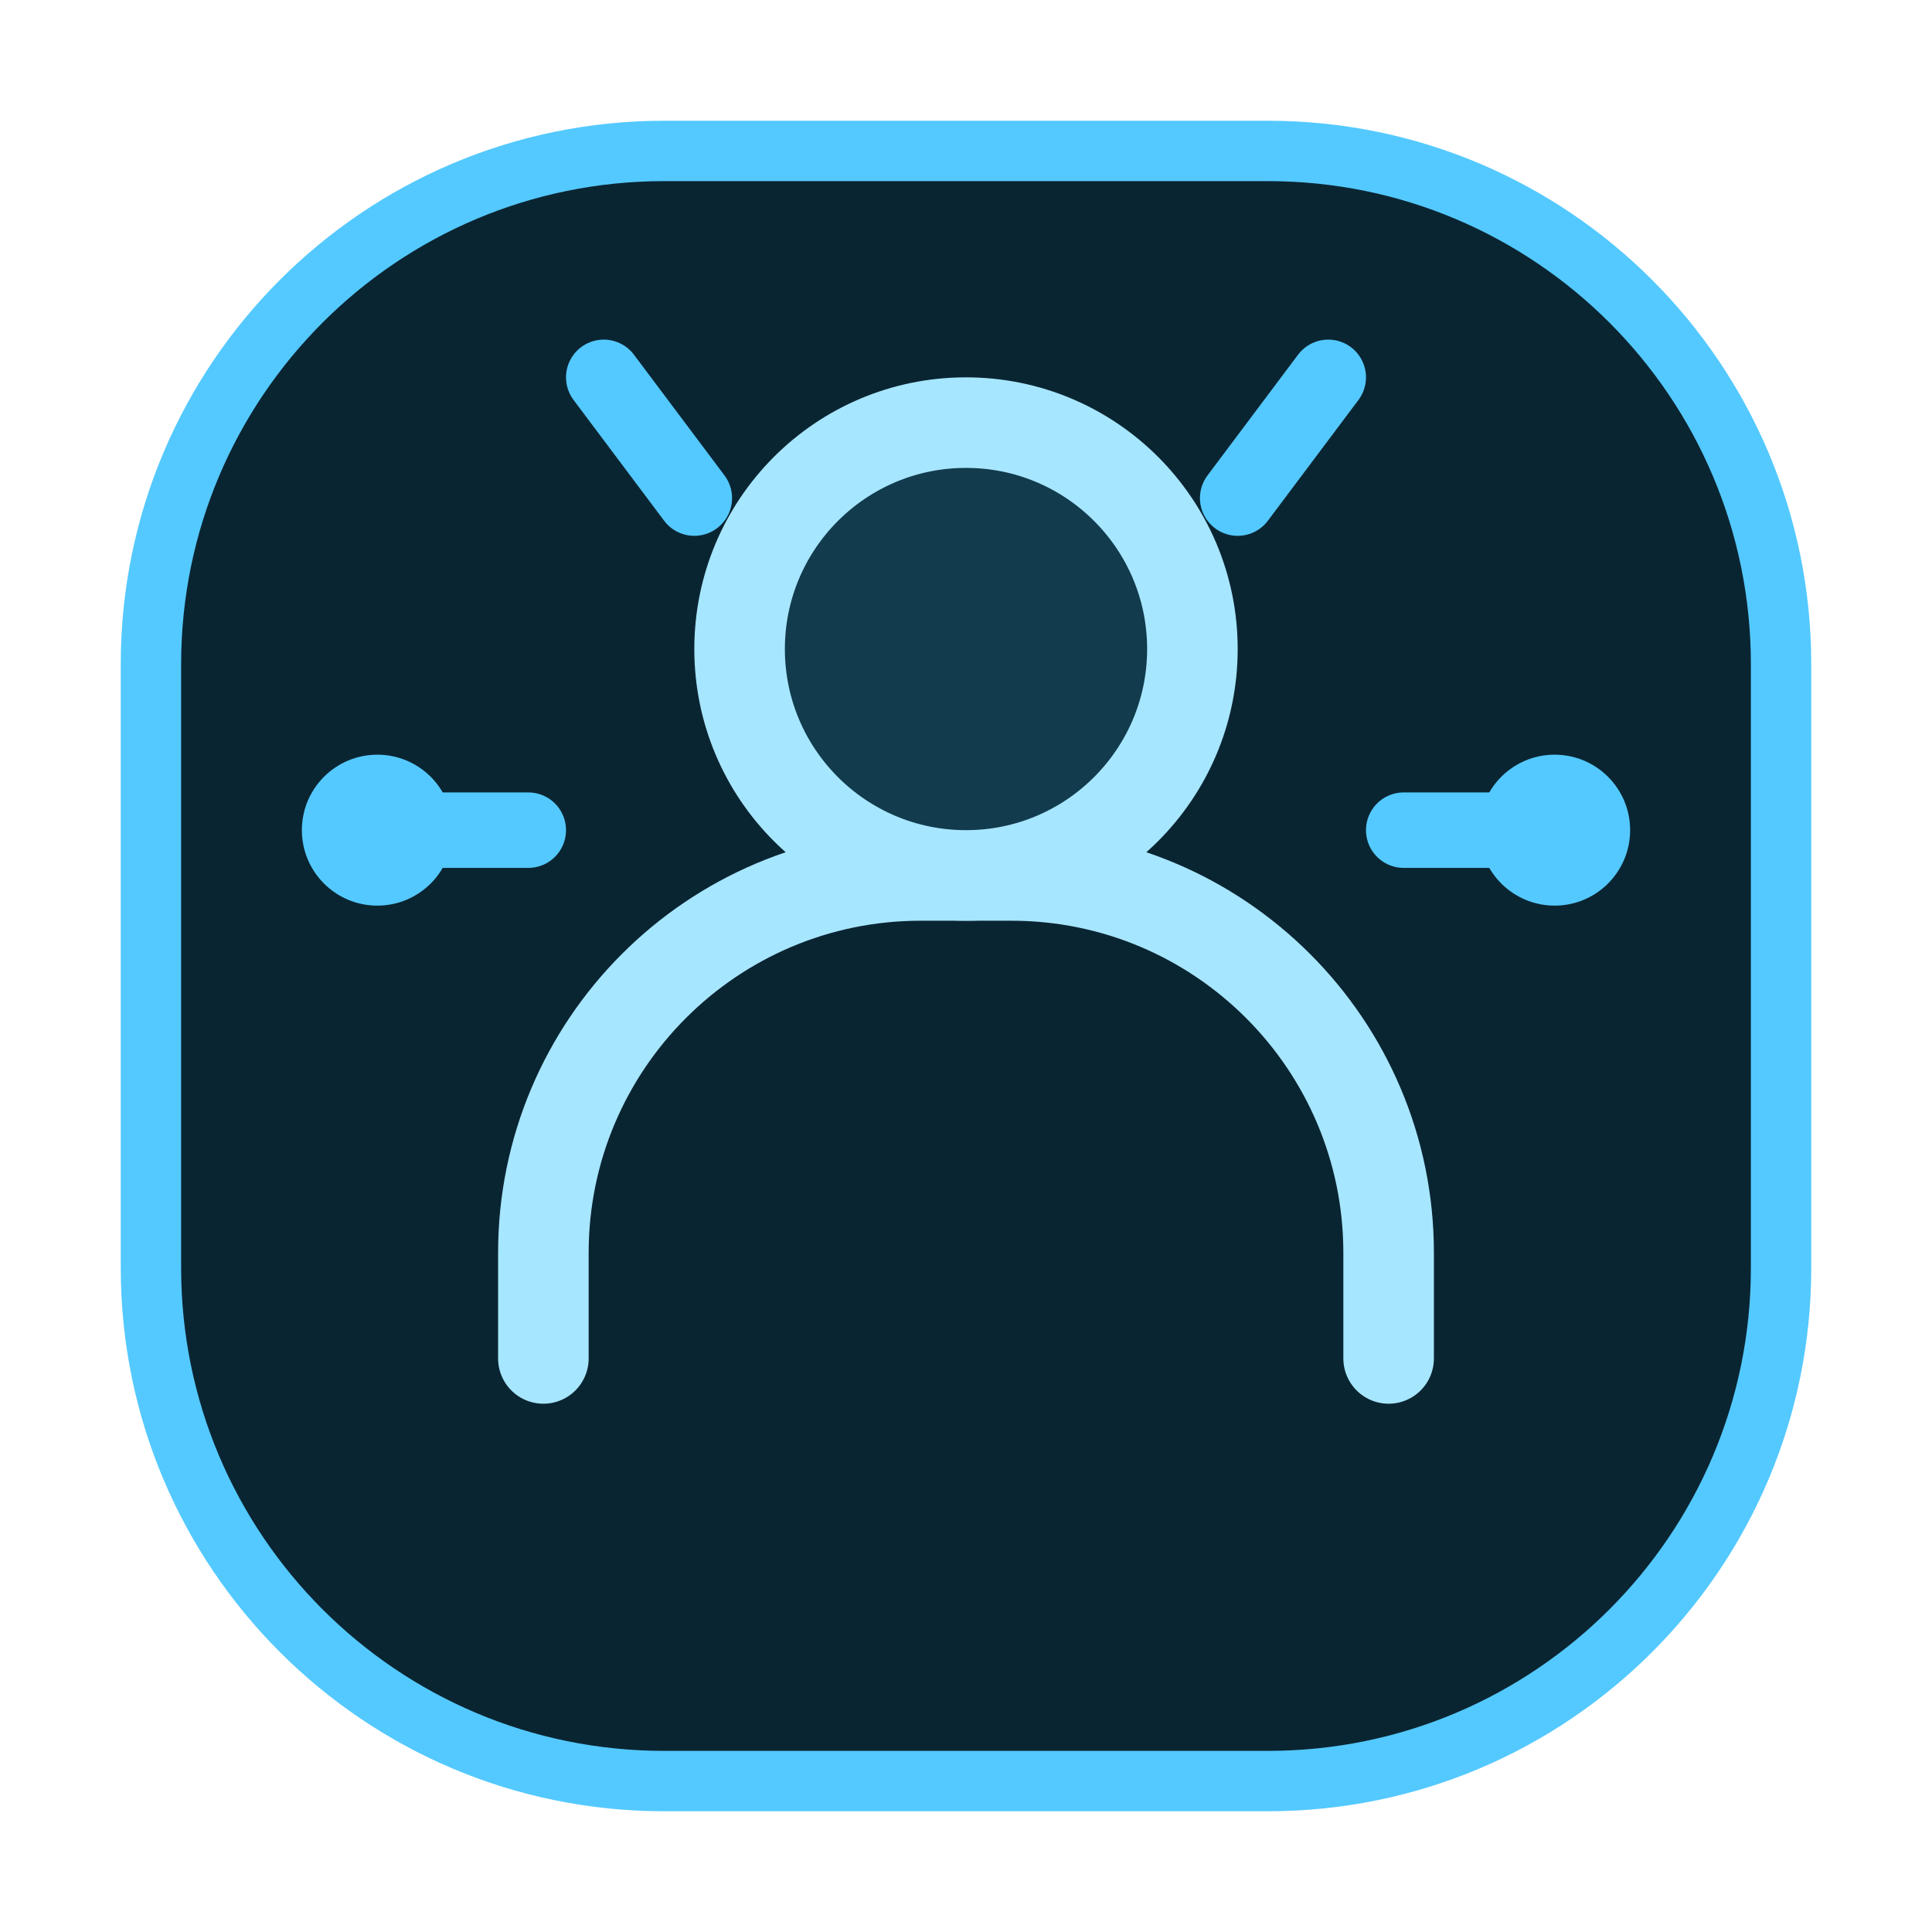
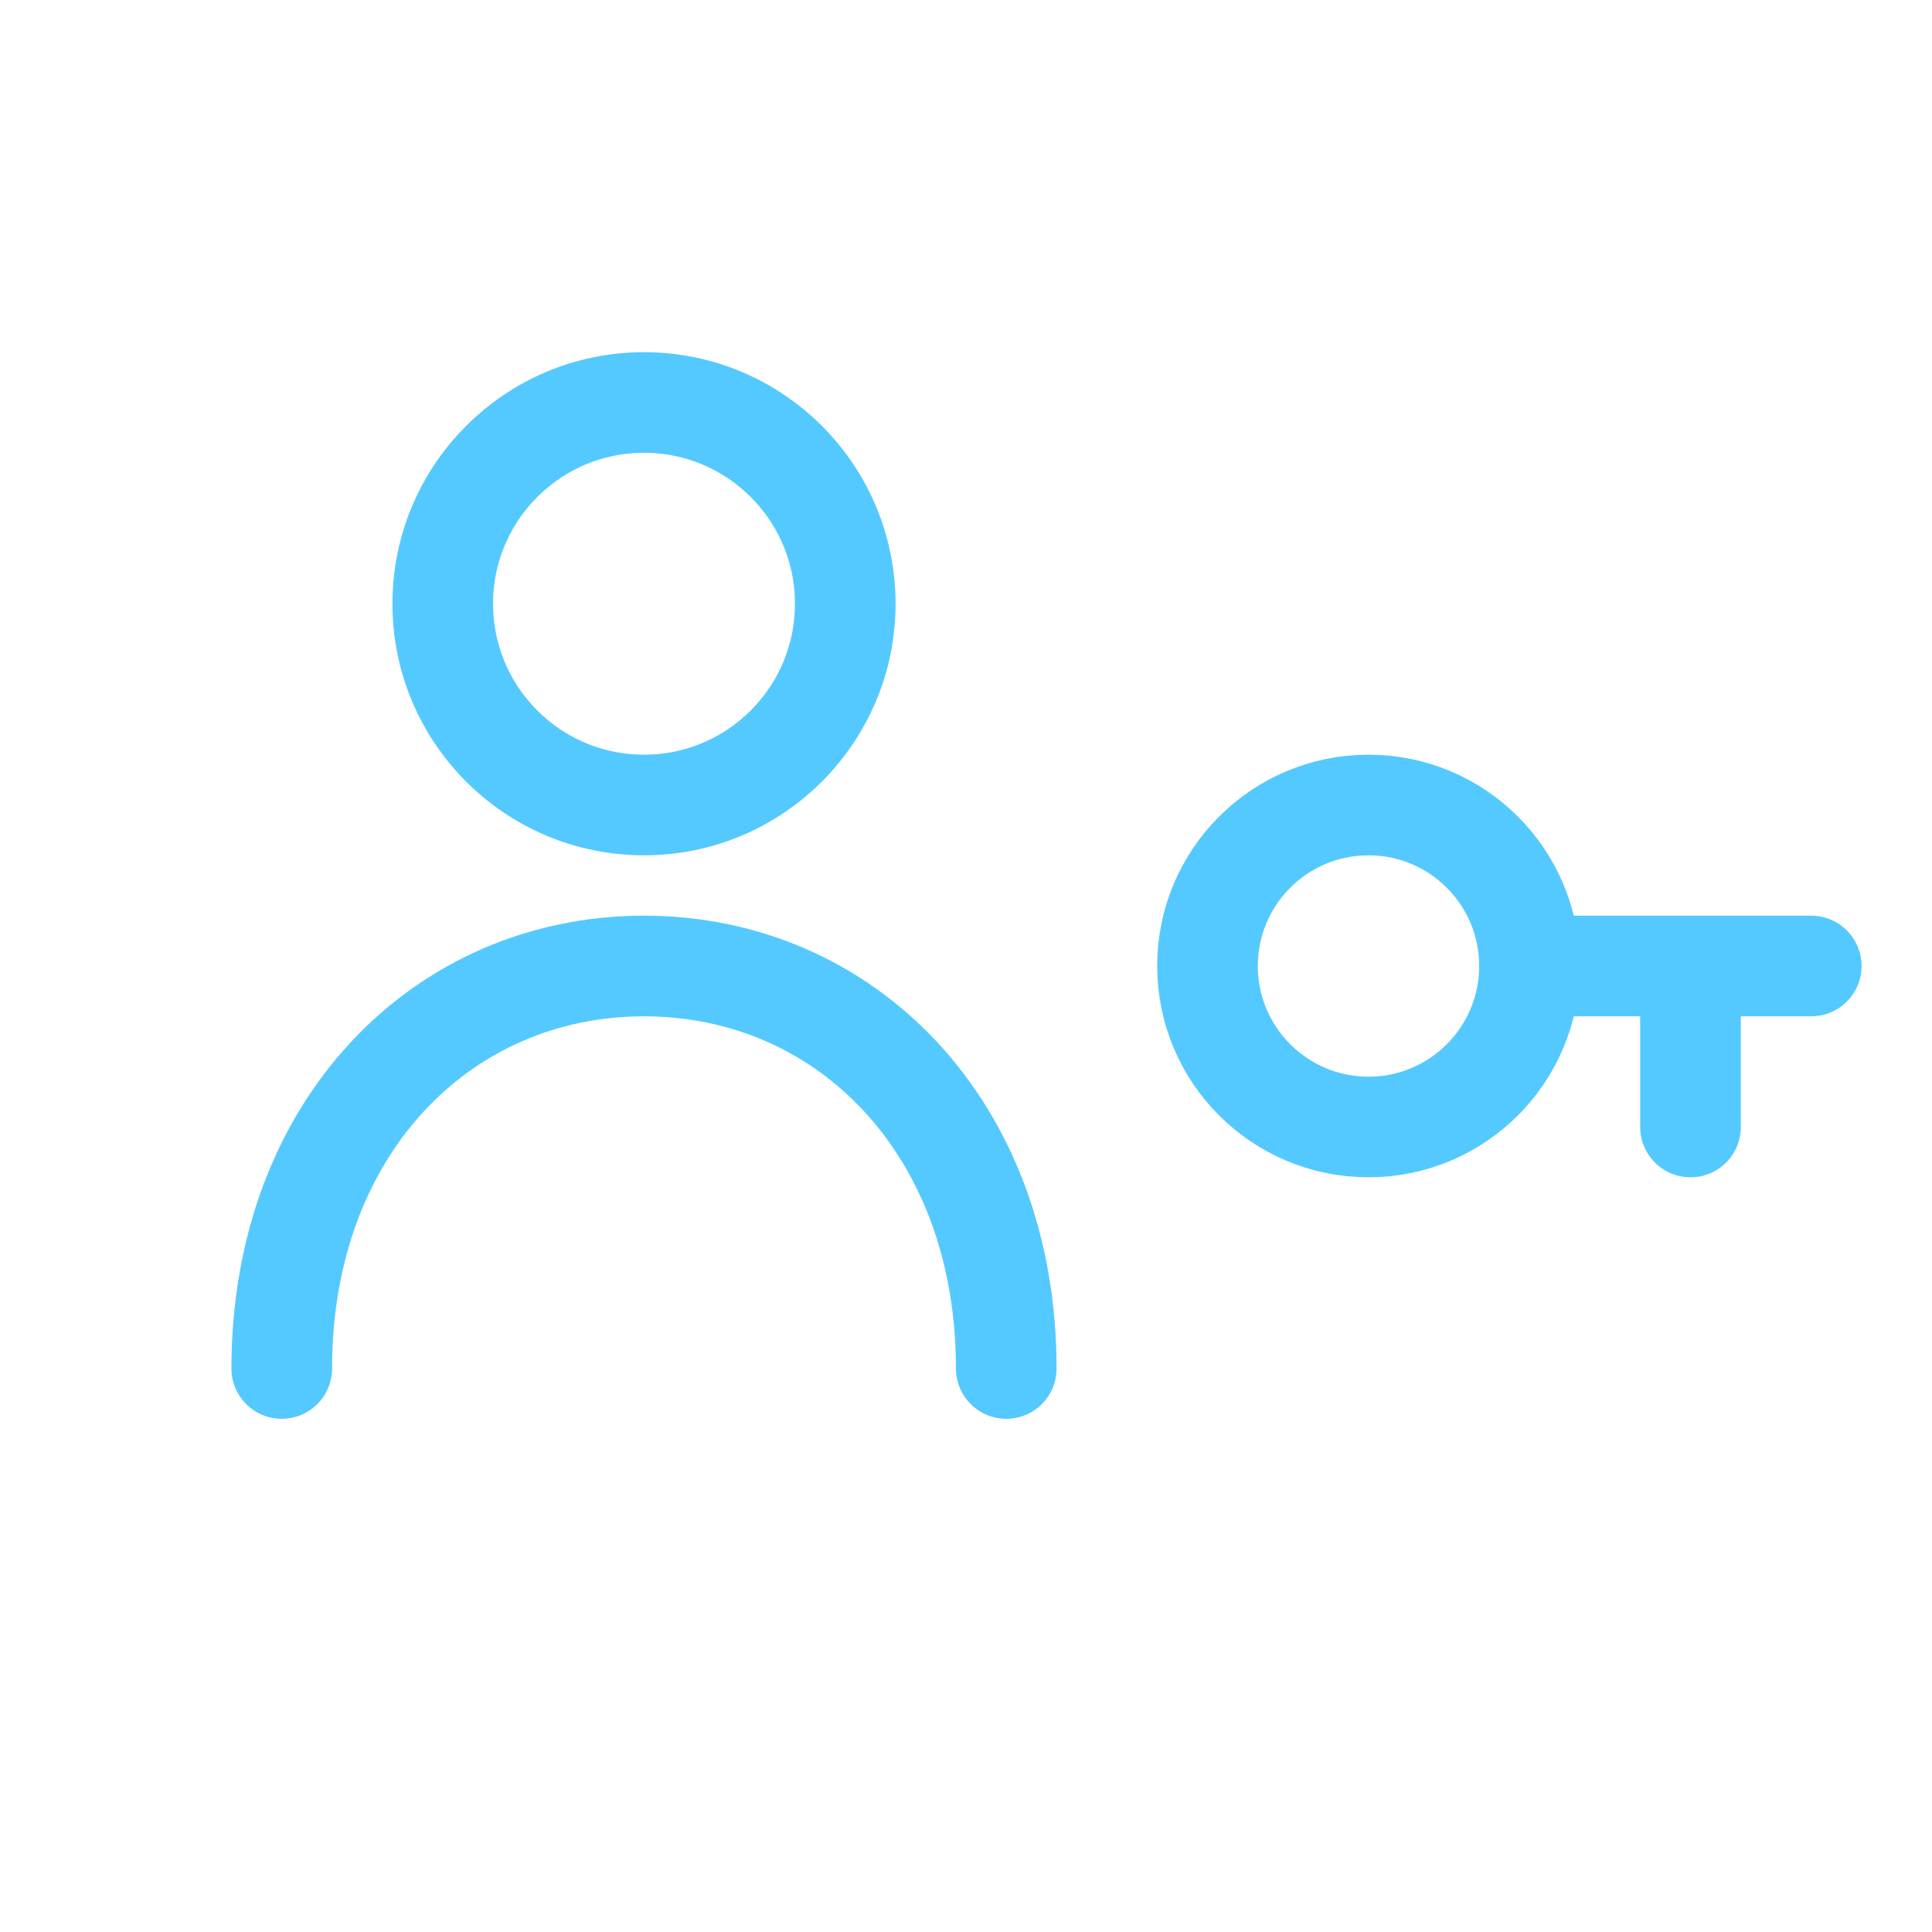
- <svg xmlns="http://www.w3.org/2000/svg" viewBox="0 0 64 64" aria-hidden="true" focusable="false">
-   <rect x="5" y="5" width="54" height="54" rx="17" fill="#0A2532" stroke="#54C9FF" stroke-width="2" />
-   <path d="M18 45v-3.5C18 34.6 23.6 29 30.5 29h3C40.4 29 46 34.6 46 41.5V45" fill="none" stroke="#A7E6FF" stroke-linecap="round" stroke-width="3" />
-   <circle cx="32" cy="21.5" r="7.5" fill="#123B4E" stroke="#A7E6FF" stroke-width="3" />
-   <path d="M12.5 27.5h5m29 0h5M20 12.5l3 4m21-4-3 4" fill="none" stroke="#54C9FF" stroke-linecap="round" stroke-width="2.5" />
-   <circle cx="12.5" cy="27.5" r="2.5" fill="#54C9FF" />
-   <circle cx="51.5" cy="27.5" r="2.5" fill="#54C9FF" />
+ <svg xmlns="http://www.w3.org/2000/svg" viewBox="0 0 48 48" fill="none" stroke="#54C9FF" stroke-linecap="round" stroke-linejoin="round" stroke-width="2.5" aria-hidden="true" focusable="false">
+   <circle cx="16" cy="15" r="5" />
+   <path d="M7 34c0-6 4-10 9-10s9 4 9 10" />
+   <circle cx="34" cy="24" r="4" />
+   <path d="M38 24h7m-3 0v4" />
</svg>
